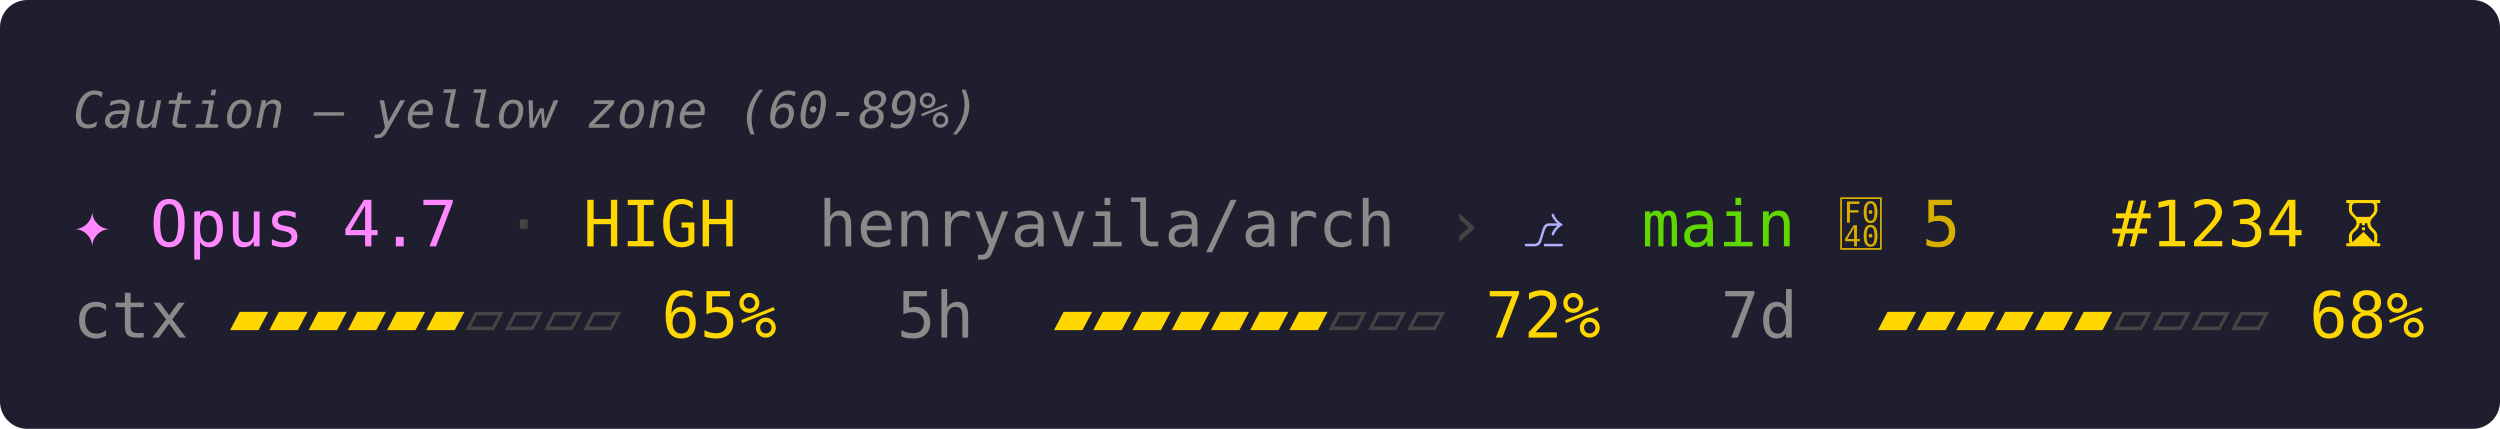
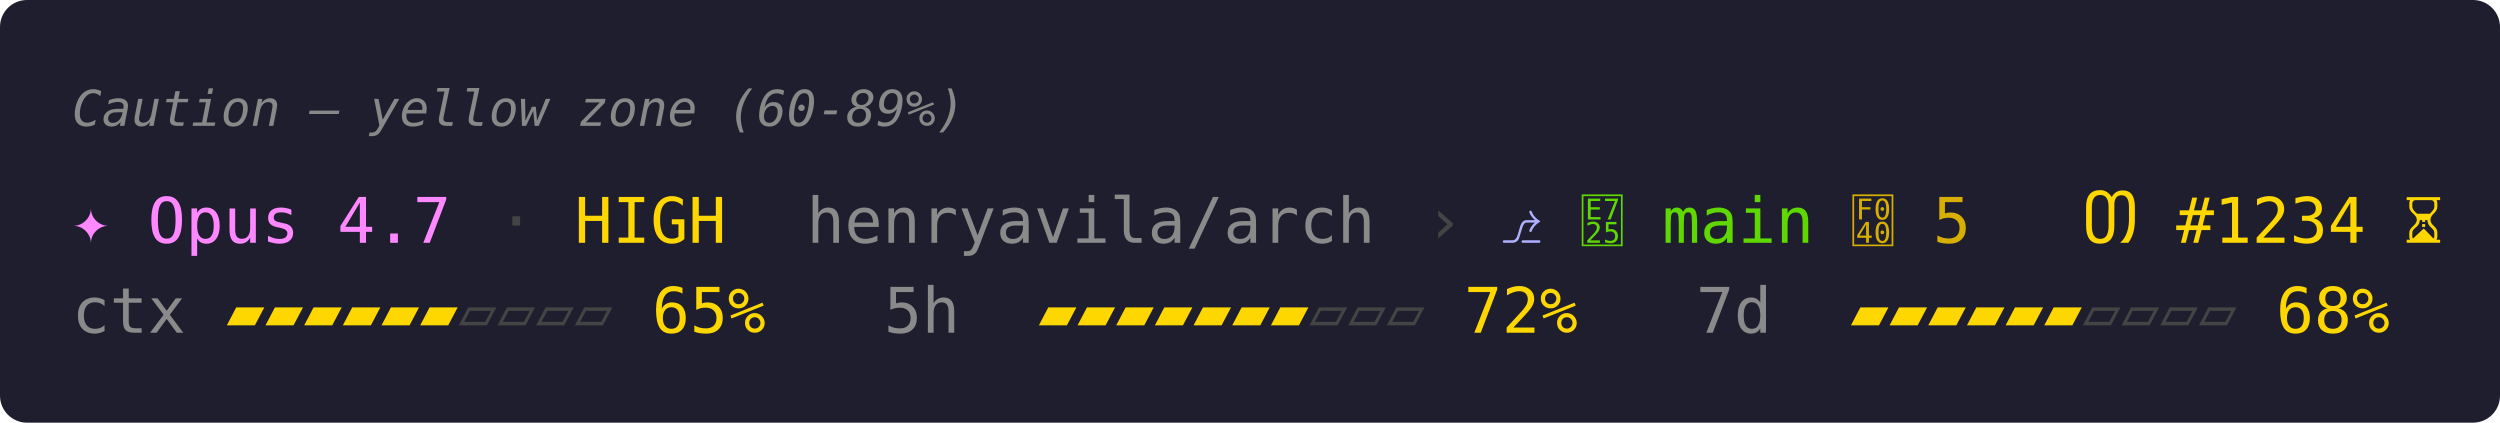
- <svg xmlns="http://www.w3.org/2000/svg" width="548" height="94" font-family="JetBrains Mono, Fira Code, Menlo, Consolas, monospace" font-size="14">
-   <rect width="548" height="94" rx="6" fill="#1e1e2e" />
+ <svg xmlns="http://www.w3.org/2000/svg" width="556" height="94" font-family="JetBrains Mono, Fira Code, Menlo, Consolas, monospace" font-size="14">
+   <rect width="556" height="94" rx="6" fill="#1e1e2e" />
  <text x="16" y="28" fill="#888" font-size="11" font-style="italic">Caution — yellow zone (60-89%)</text>
  <text x="16.0" y="54.0" fill="#ff87ff" xml:space="preserve">✦ Opus 4.7</text>
  <text x="102.0" y="54.0" fill="#e0e0e0" xml:space="preserve"> </text>
  <text x="110.6" y="54.0" fill="#444444" xml:space="preserve">·</text>
  <text x="119.2" y="54.0" fill="#e0e0e0" xml:space="preserve"> </text>
  <text x="127.8" y="54.0" fill="#ffd700" xml:space="preserve">HIGH</text>
  <text x="162.2" y="54.0" fill="#e0e0e0" xml:space="preserve">  </text>
  <text x="179.4" y="54.0" fill="#8a8a8a" xml:space="preserve">henryavila/arch</text>
  <text x="308.4" y="54.0" fill="#e0e0e0" xml:space="preserve"> </text>
  <text x="317.0" y="54.0" fill="#444444" xml:space="preserve">›</text>
  <text x="325.6" y="54.0" fill="#e0e0e0" xml:space="preserve"> </text>
  <text x="334.2" y="54.0" fill="#afafff" xml:space="preserve">⎇ </text>
-   <text x="351.4" y="54.0" fill="#5fd700" xml:space="preserve"> main</text>
-   <text x="394.4" y="54.0" fill="#e0e0e0" xml:space="preserve"> </text>
-   <text x="403.0" y="54.0" fill="#d7af00" xml:space="preserve"> 5</text>
-   <text x="428.8" y="54.0" fill="#e0e0e0" xml:space="preserve">   </text>
-   <text x="454.6" y="54.0" fill="#ffd700" xml:space="preserve"> #1234 ⏳</text>
+   <text x="351.4" y="54.0" fill="#5fd700" xml:space="preserve"> main</text>
+   <text x="403.0" y="54.0" fill="#e0e0e0" xml:space="preserve"> </text>
+   <text x="411.6" y="54.0" fill="#d7af00" xml:space="preserve"> 5</text>
+   <text x="437.4" y="54.0" fill="#e0e0e0" xml:space="preserve">   </text>
+   <text x="463.2" y="54.0" fill="#ffd700" xml:space="preserve"> #1234 ⏳</text>
  <text x="16.0" y="74.0" fill="#8a8a8a" xml:space="preserve">ctx</text>
  <text x="41.8" y="74.0" fill="#e0e0e0" xml:space="preserve"> </text>
  <text x="50.4" y="74.0" fill="#ffd700" xml:space="preserve">▰</text>
  <text x="59.0" y="74.0" fill="#ffd700" xml:space="preserve">▰</text>
  <text x="67.6" y="74.0" fill="#ffd700" xml:space="preserve">▰</text>
  <text x="76.2" y="74.0" fill="#ffd700" xml:space="preserve">▰</text>
  <text x="84.8" y="74.0" fill="#ffd700" xml:space="preserve">▰</text>
  <text x="93.4" y="74.0" fill="#ffd700" xml:space="preserve">▰</text>
  <text x="102.0" y="74.0" fill="#444444" xml:space="preserve">▱</text>
  <text x="110.6" y="74.0" fill="#444444" xml:space="preserve">▱</text>
  <text x="119.2" y="74.0" fill="#444444" xml:space="preserve">▱</text>
  <text x="127.8" y="74.0" fill="#444444" xml:space="preserve">▱</text>
  <text x="136.4" y="74.0" fill="#e0e0e0" xml:space="preserve"> </text>
  <text x="145.0" y="74.0" fill="#ffd700" xml:space="preserve">65%</text>
  <text x="170.8" y="74.0" fill="#e0e0e0" xml:space="preserve">   </text>
  <text x="196.6" y="74.0" fill="#8a8a8a" xml:space="preserve">5h</text>
  <text x="213.8" y="74.0" fill="#e0e0e0" xml:space="preserve">  </text>
  <text x="231.0" y="74.0" fill="#ffd700" xml:space="preserve">▰</text>
  <text x="239.6" y="74.0" fill="#ffd700" xml:space="preserve">▰</text>
  <text x="248.2" y="74.0" fill="#ffd700" xml:space="preserve">▰</text>
  <text x="256.8" y="74.0" fill="#ffd700" xml:space="preserve">▰</text>
  <text x="265.4" y="74.0" fill="#ffd700" xml:space="preserve">▰</text>
  <text x="274.0" y="74.0" fill="#ffd700" xml:space="preserve">▰</text>
  <text x="282.6" y="74.0" fill="#ffd700" xml:space="preserve">▰</text>
  <text x="291.2" y="74.0" fill="#444444" xml:space="preserve">▱</text>
  <text x="299.8" y="74.0" fill="#444444" xml:space="preserve">▱</text>
  <text x="308.4" y="74.0" fill="#444444" xml:space="preserve">▱</text>
  <text x="317.0" y="74.0" fill="#e0e0e0" xml:space="preserve"> </text>
  <text x="325.6" y="74.0" fill="#ffd700" xml:space="preserve">72%</text>
  <text x="351.4" y="74.0" fill="#e0e0e0" xml:space="preserve">   </text>
  <text x="377.2" y="74.0" fill="#8a8a8a" xml:space="preserve">7d</text>
  <text x="394.4" y="74.0" fill="#e0e0e0" xml:space="preserve">  </text>
  <text x="411.6" y="74.0" fill="#ffd700" xml:space="preserve">▰</text>
  <text x="420.2" y="74.0" fill="#ffd700" xml:space="preserve">▰</text>
  <text x="428.8" y="74.0" fill="#ffd700" xml:space="preserve">▰</text>
  <text x="437.4" y="74.0" fill="#ffd700" xml:space="preserve">▰</text>
  <text x="446.0" y="74.0" fill="#ffd700" xml:space="preserve">▰</text>
  <text x="454.6" y="74.0" fill="#ffd700" xml:space="preserve">▰</text>
  <text x="463.2" y="74.0" fill="#444444" xml:space="preserve">▱</text>
  <text x="471.8" y="74.0" fill="#444444" xml:space="preserve">▱</text>
  <text x="480.4" y="74.0" fill="#444444" xml:space="preserve">▱</text>
  <text x="489.0" y="74.0" fill="#444444" xml:space="preserve">▱</text>
  <text x="497.6" y="74.0" fill="#e0e0e0" xml:space="preserve"> </text>
  <text x="506.2" y="74.0" fill="#ffd700" xml:space="preserve">68%</text>
</svg>
